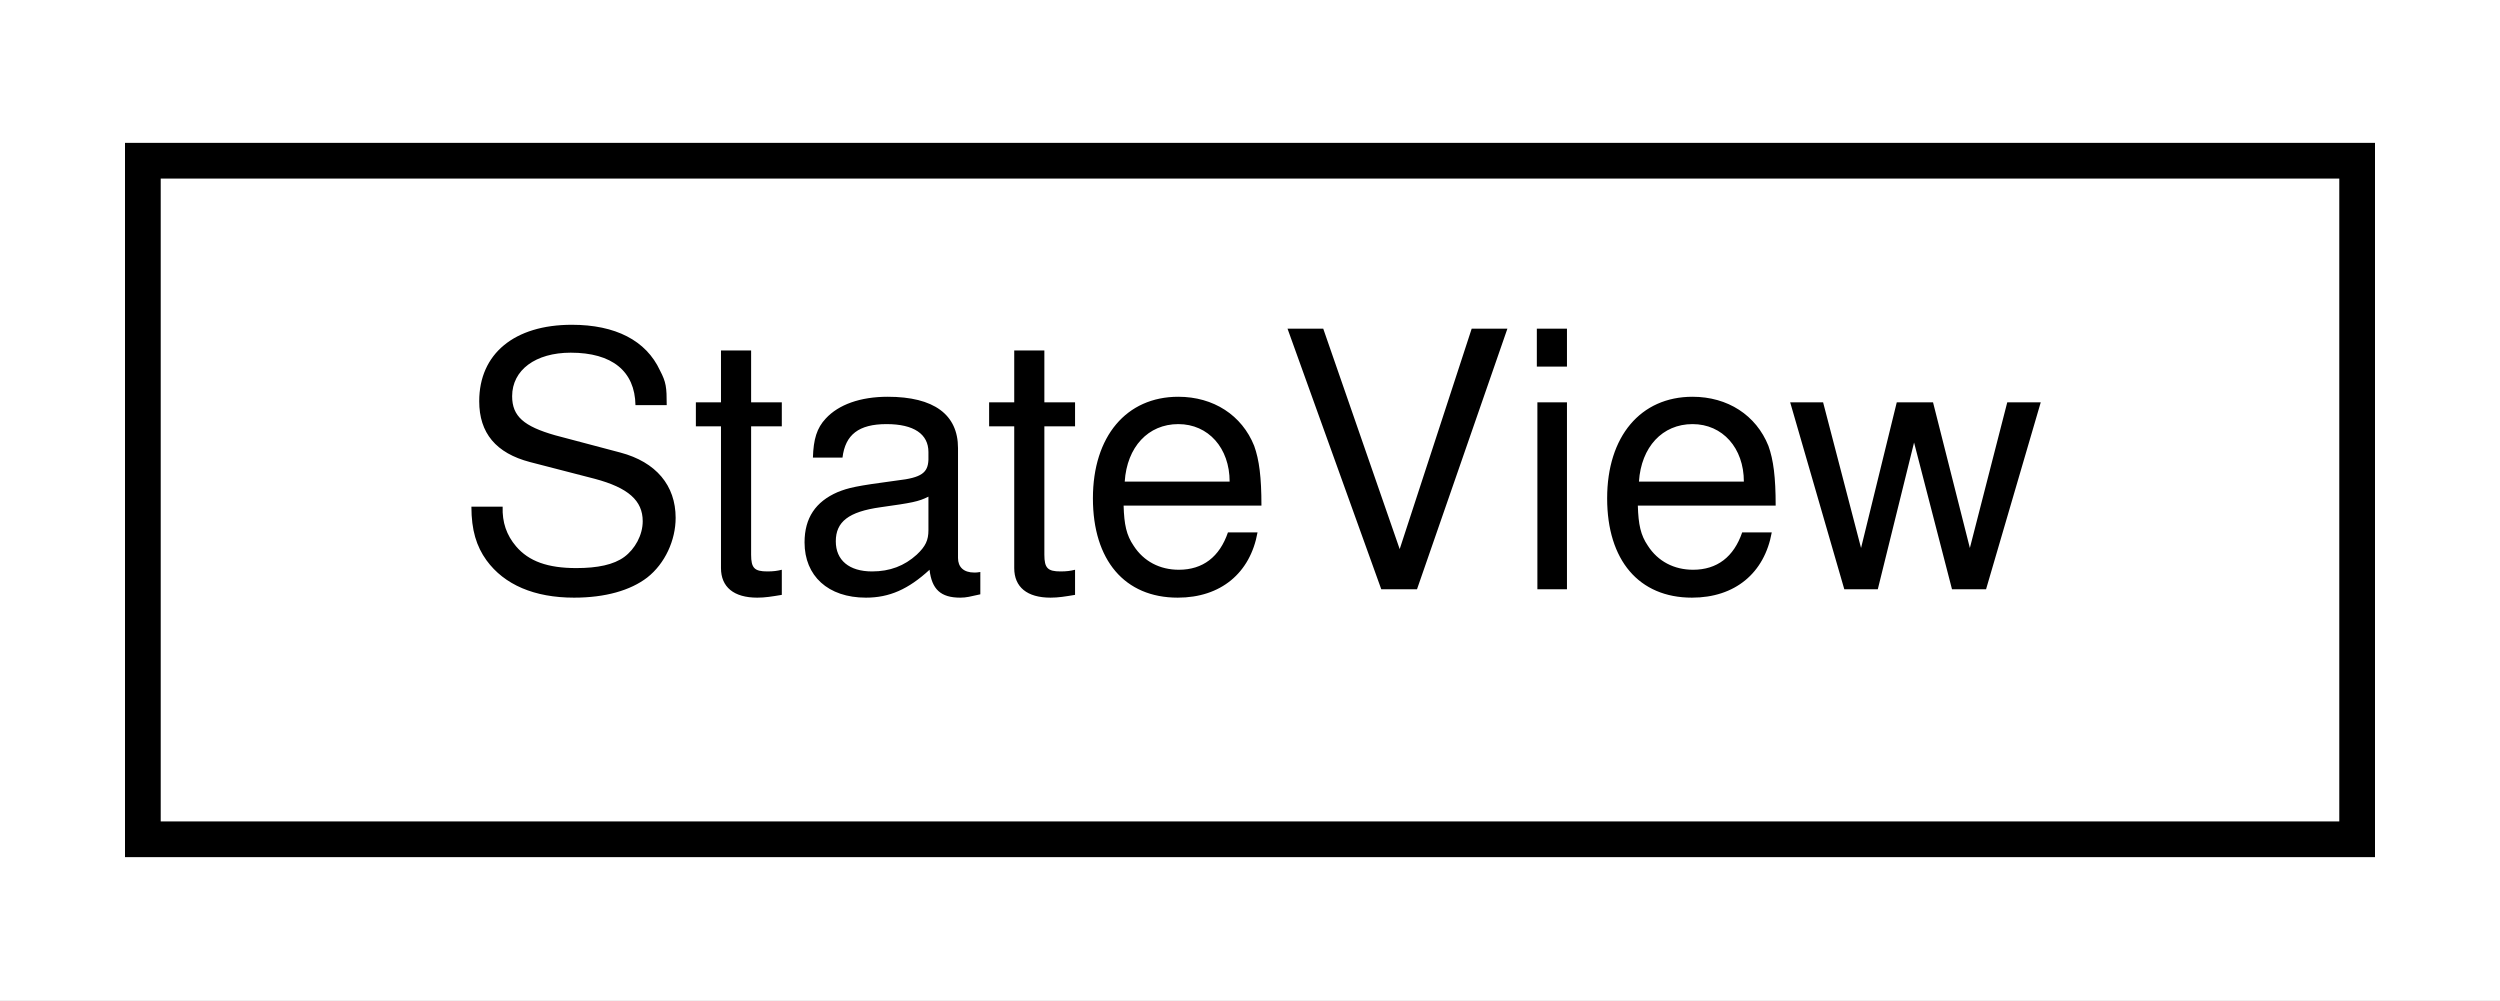
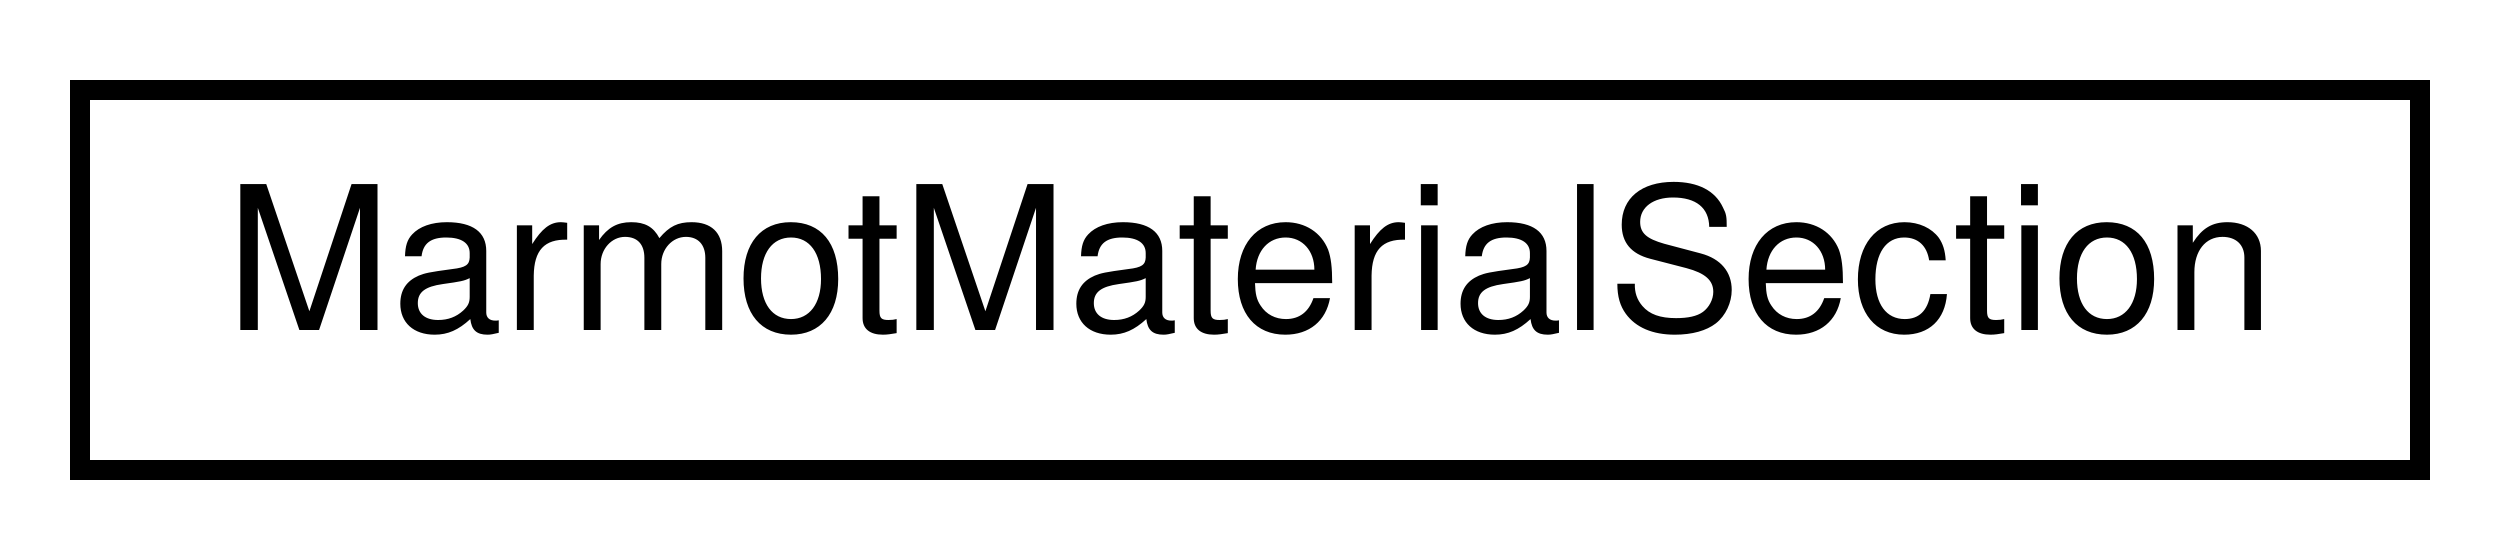
- <svg xmlns="http://www.w3.org/2000/svg" xmlns:xlink="http://www.w3.org/1999/xlink" width="70pt" height="28pt" viewBox="0.00 0.00 70.00 28.00">
+ <svg xmlns="http://www.w3.org/2000/svg" xmlns:xlink="http://www.w3.org/1999/xlink" width="125pt" height="28pt" viewBox="0.00 0.00 125.00 28.00">
  <g id="graph0" class="graph" transform="scale(1 1) rotate(0) translate(4 24)">
-     <polygon fill="white" stroke="transparent" points="-4,4 -4,-24 66,-24 66,4 -4,4" />
+     <polygon fill="white" stroke="transparent" points="-4,4 -4,-24 121,-24 121,4 -4,4" />
    <g id="node1" class="node">
      <g id="a_node1">
-         <a xlink:href="MarmotUtils_8h.html#structStateView" target="_top" xlink:title=" ">
-           <polygon fill="white" stroke="black" points="0,-0.5 0,-19.5 62,-19.5 62,-0.5 0,-0.5" />
-           <text text-anchor="middle" x="31" y="-7.5" font-family="Helvetica,sans-Serif" font-size="10.00">StateView</text>
+         <a xlink:href="classMarmotMaterialSection.html" target="_top" xlink:title=" ">
+           <polygon fill="white" stroke="black" points="0,-0.5 0,-19.5 117,-19.5 117,-0.5 0,-0.5" />
+           <text text-anchor="middle" x="58.5" y="-7.5" font-family="Helvetica,sans-Serif" font-size="10.00">MarmotMaterialSection</text>
        </a>
      </g>
    </g>
  </g>
</svg>
